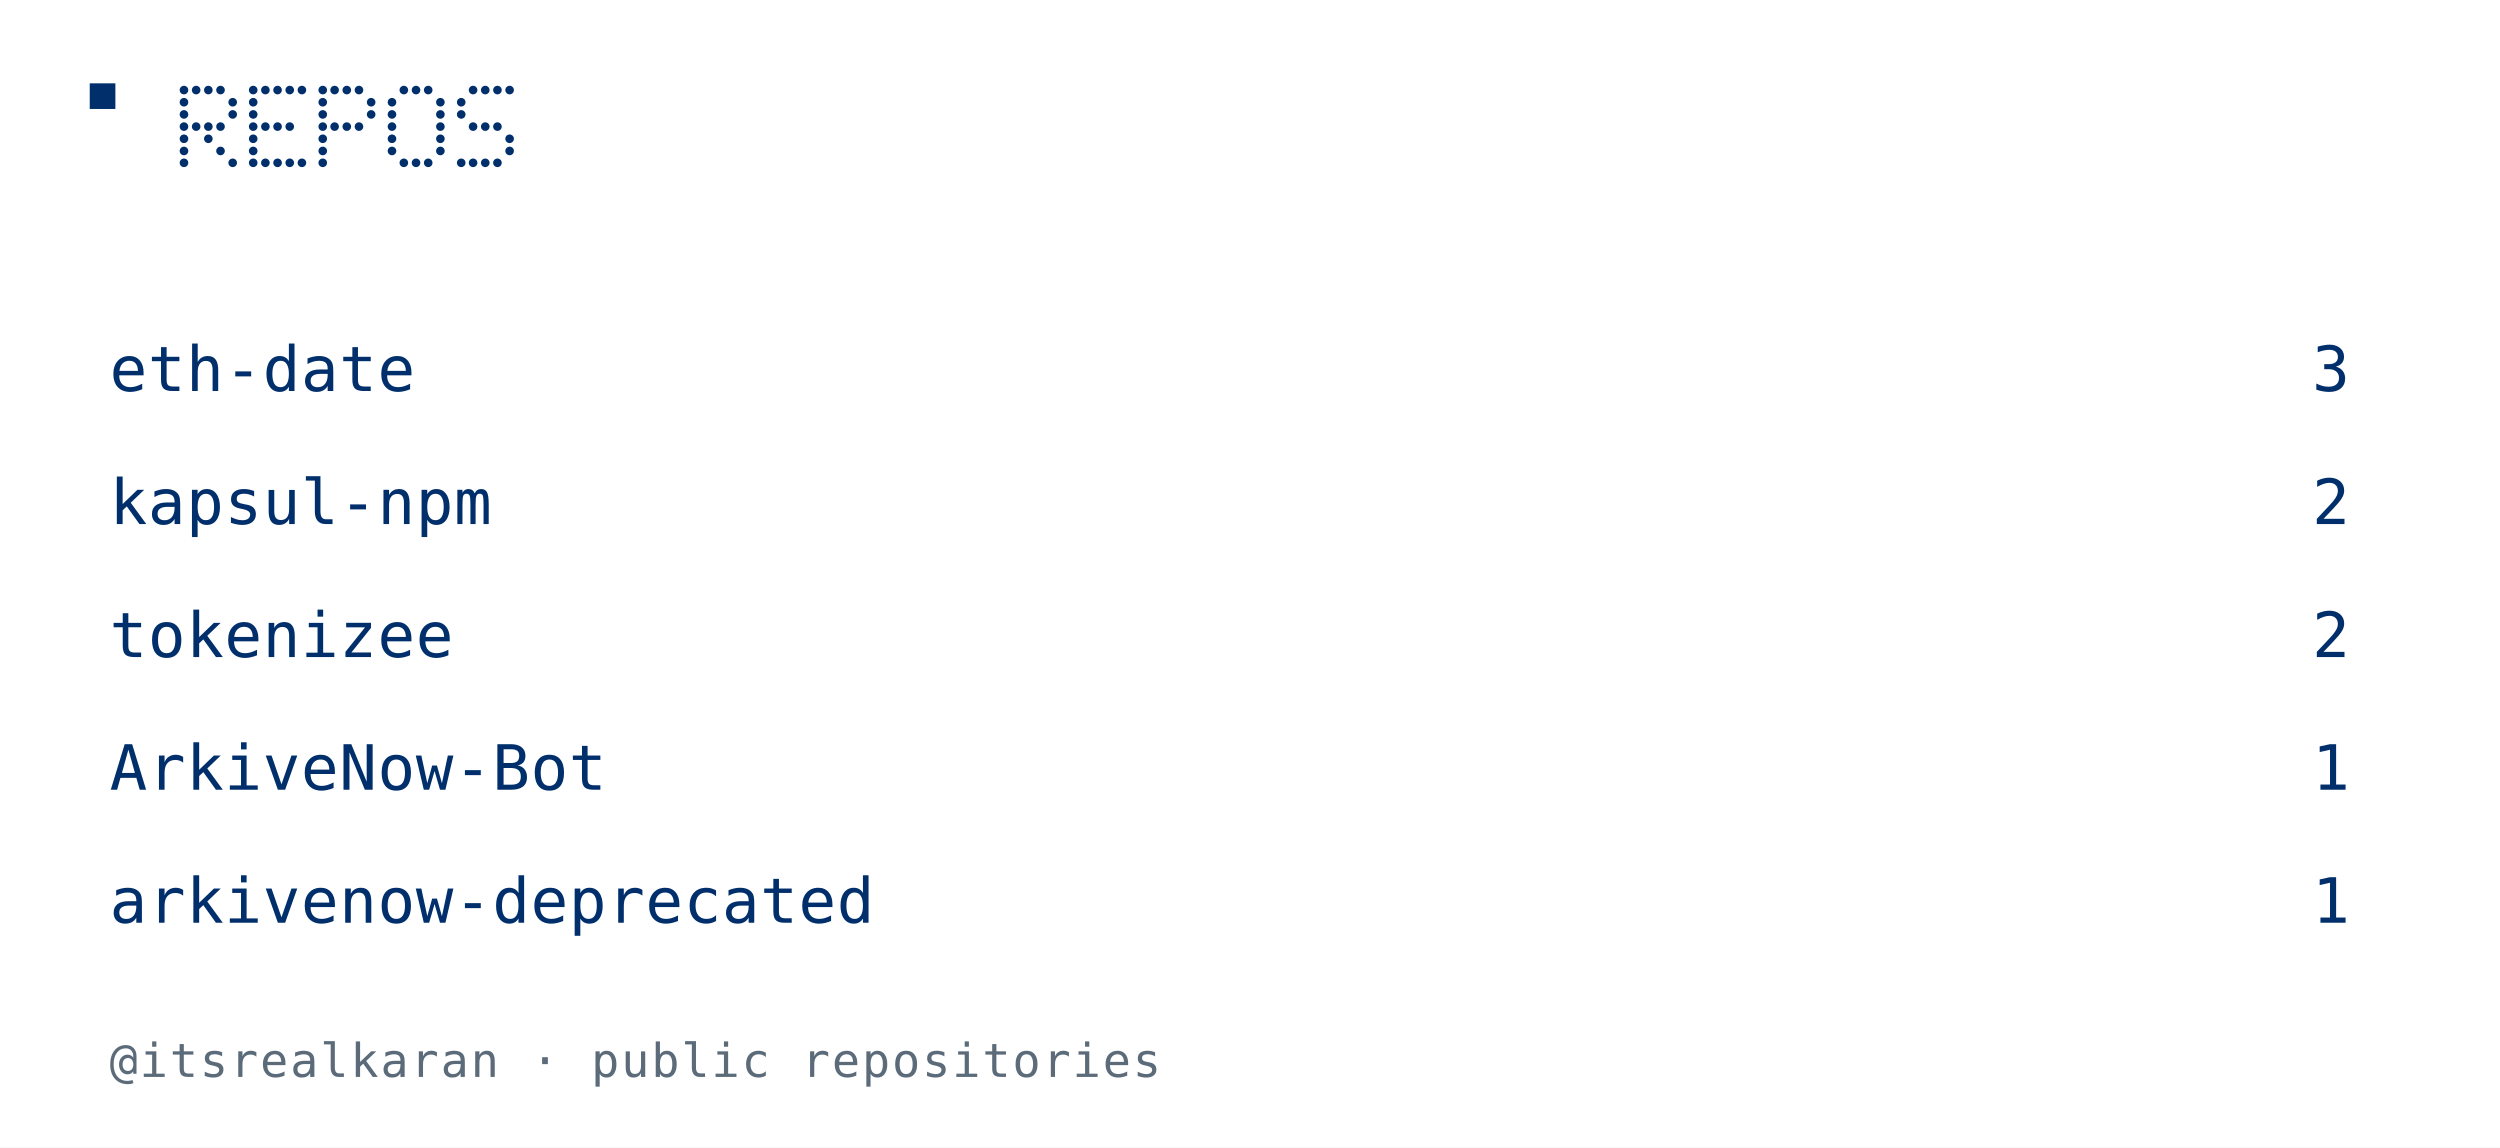
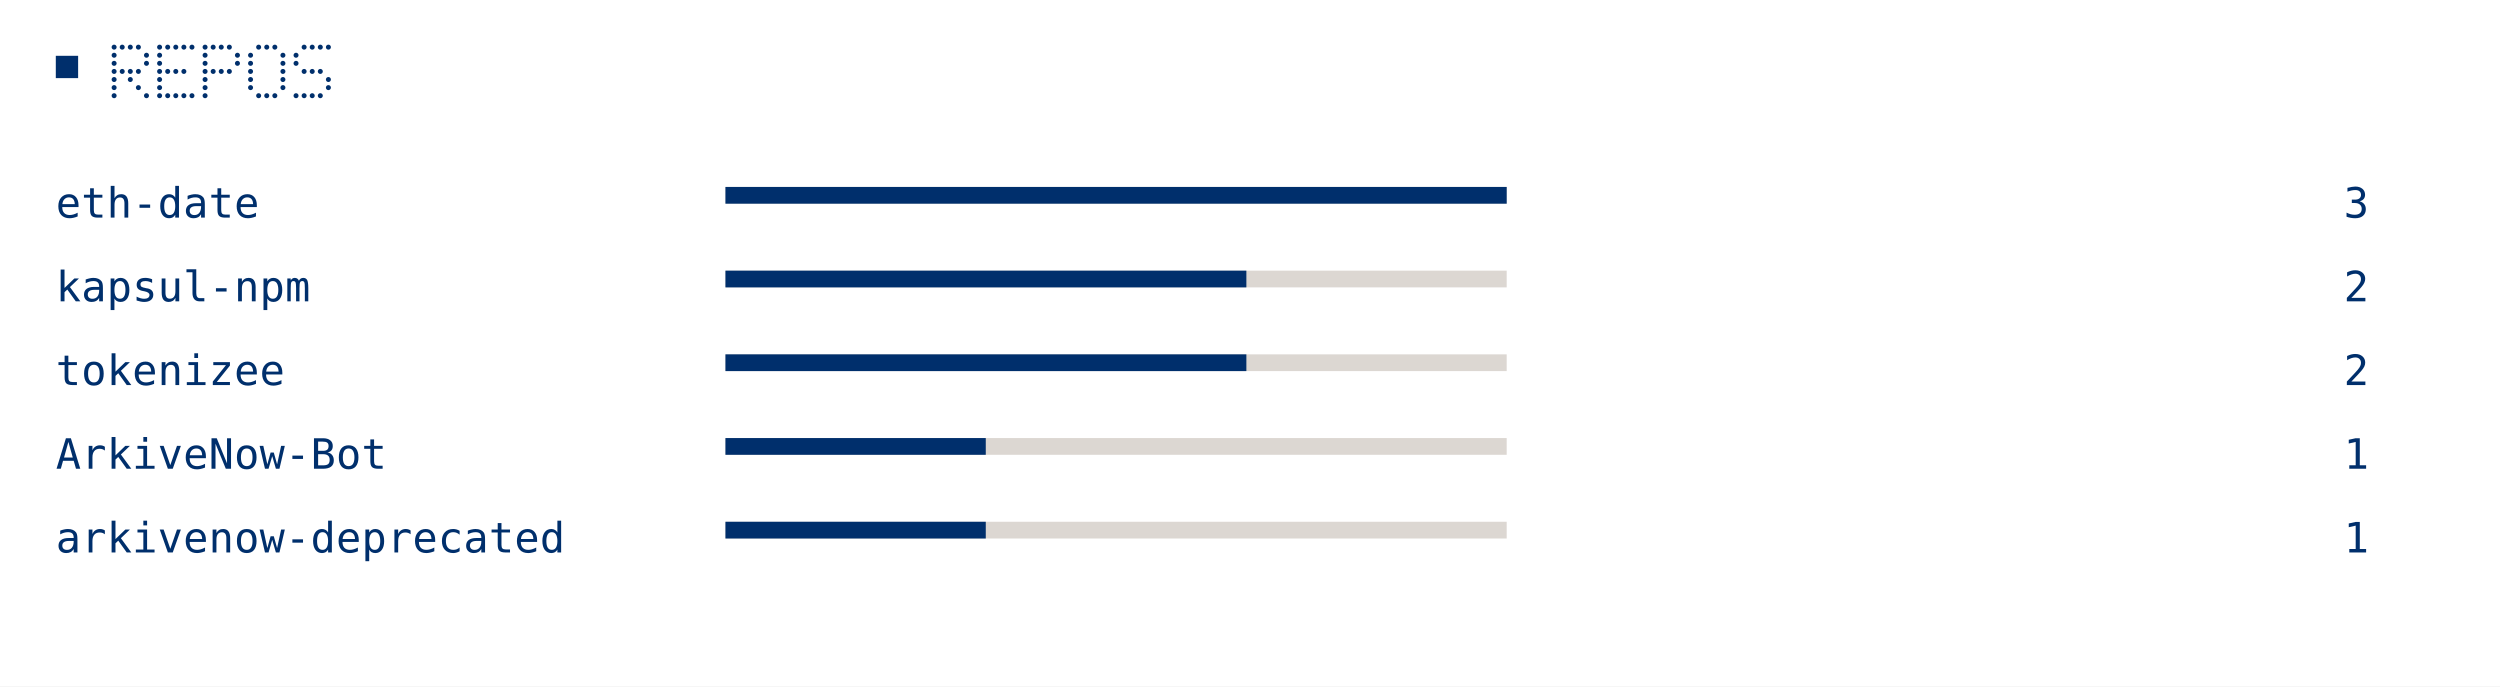
- <svg xmlns="http://www.w3.org/2000/svg" width="780" height="358" viewBox="0 0 780 358" role="img">
-   <rect width="780" height="358" fill="#FFFFFF" />
-   <rect x="28" y="26" width="8" height="8" fill="#002F6C" />
-   <circle cx="57.4" cy="28.1" r="1.34" fill="#002F6C" />
-   <circle cx="61.2" cy="28.1" r="1.34" fill="#002F6C" />
-   <circle cx="65.0" cy="28.1" r="1.34" fill="#002F6C" />
-   <circle cx="68.8" cy="28.1" r="1.34" fill="#002F6C" />
-   <circle cx="57.4" cy="31.9" r="1.34" fill="#002F6C" />
-   <circle cx="72.6" cy="31.9" r="1.34" fill="#002F6C" />
-   <circle cx="57.4" cy="35.7" r="1.34" fill="#002F6C" />
-   <circle cx="72.6" cy="35.7" r="1.34" fill="#002F6C" />
-   <circle cx="57.4" cy="39.5" r="1.34" fill="#002F6C" />
-   <circle cx="61.2" cy="39.5" r="1.34" fill="#002F6C" />
-   <circle cx="65.0" cy="39.5" r="1.34" fill="#002F6C" />
-   <circle cx="68.8" cy="39.5" r="1.34" fill="#002F6C" />
-   <circle cx="57.4" cy="43.3" r="1.34" fill="#002F6C" />
-   <circle cx="65.0" cy="43.3" r="1.34" fill="#002F6C" />
-   <circle cx="57.4" cy="47.1" r="1.34" fill="#002F6C" />
-   <circle cx="68.8" cy="47.1" r="1.34" fill="#002F6C" />
-   <circle cx="57.4" cy="50.8" r="1.34" fill="#002F6C" />
-   <circle cx="72.6" cy="50.8" r="1.34" fill="#002F6C" />
-   <circle cx="79.0" cy="28.1" r="1.34" fill="#002F6C" />
-   <circle cx="82.8" cy="28.1" r="1.34" fill="#002F6C" />
-   <circle cx="86.6" cy="28.1" r="1.34" fill="#002F6C" />
-   <circle cx="90.4" cy="28.1" r="1.34" fill="#002F6C" />
-   <circle cx="94.2" cy="28.1" r="1.34" fill="#002F6C" />
-   <circle cx="79.0" cy="31.9" r="1.34" fill="#002F6C" />
-   <circle cx="79.0" cy="35.7" r="1.34" fill="#002F6C" />
-   <circle cx="79.0" cy="39.5" r="1.34" fill="#002F6C" />
-   <circle cx="82.8" cy="39.5" r="1.34" fill="#002F6C" />
-   <circle cx="86.6" cy="39.5" r="1.34" fill="#002F6C" />
-   <circle cx="90.4" cy="39.5" r="1.34" fill="#002F6C" />
-   <circle cx="79.0" cy="43.3" r="1.34" fill="#002F6C" />
-   <circle cx="79.0" cy="47.1" r="1.34" fill="#002F6C" />
-   <circle cx="79.0" cy="50.8" r="1.34" fill="#002F6C" />
-   <circle cx="82.8" cy="50.8" r="1.34" fill="#002F6C" />
-   <circle cx="86.6" cy="50.8" r="1.34" fill="#002F6C" />
-   <circle cx="90.4" cy="50.8" r="1.34" fill="#002F6C" />
-   <circle cx="94.2" cy="50.8" r="1.34" fill="#002F6C" />
-   <circle cx="100.7" cy="28.1" r="1.34" fill="#002F6C" />
-   <circle cx="104.4" cy="28.1" r="1.34" fill="#002F6C" />
-   <circle cx="108.2" cy="28.1" r="1.34" fill="#002F6C" />
-   <circle cx="112.0" cy="28.1" r="1.34" fill="#002F6C" />
-   <circle cx="100.7" cy="31.9" r="1.34" fill="#002F6C" />
-   <circle cx="115.8" cy="31.9" r="1.34" fill="#002F6C" />
-   <circle cx="100.7" cy="35.7" r="1.34" fill="#002F6C" />
-   <circle cx="115.8" cy="35.7" r="1.34" fill="#002F6C" />
-   <circle cx="100.7" cy="39.5" r="1.34" fill="#002F6C" />
-   <circle cx="104.4" cy="39.5" r="1.34" fill="#002F6C" />
-   <circle cx="108.2" cy="39.5" r="1.34" fill="#002F6C" />
-   <circle cx="112.0" cy="39.5" r="1.34" fill="#002F6C" />
-   <circle cx="100.7" cy="43.3" r="1.34" fill="#002F6C" />
-   <circle cx="100.7" cy="47.1" r="1.34" fill="#002F6C" />
-   <circle cx="100.7" cy="50.8" r="1.34" fill="#002F6C" />
-   <circle cx="126.0" cy="28.1" r="1.34" fill="#002F6C" />
-   <circle cx="129.8" cy="28.1" r="1.34" fill="#002F6C" />
-   <circle cx="133.6" cy="28.1" r="1.34" fill="#002F6C" />
-   <circle cx="122.3" cy="31.9" r="1.34" fill="#002F6C" />
-   <circle cx="137.4" cy="31.9" r="1.34" fill="#002F6C" />
-   <circle cx="122.3" cy="35.7" r="1.34" fill="#002F6C" />
-   <circle cx="137.4" cy="35.7" r="1.34" fill="#002F6C" />
-   <circle cx="122.3" cy="39.5" r="1.34" fill="#002F6C" />
-   <circle cx="137.4" cy="39.5" r="1.34" fill="#002F6C" />
-   <circle cx="122.3" cy="43.3" r="1.34" fill="#002F6C" />
-   <circle cx="137.4" cy="43.3" r="1.34" fill="#002F6C" />
-   <circle cx="122.3" cy="47.1" r="1.34" fill="#002F6C" />
-   <circle cx="137.4" cy="47.1" r="1.34" fill="#002F6C" />
-   <circle cx="126.0" cy="50.8" r="1.34" fill="#002F6C" />
-   <circle cx="129.8" cy="50.8" r="1.34" fill="#002F6C" />
-   <circle cx="133.6" cy="50.8" r="1.34" fill="#002F6C" />
-   <circle cx="147.6" cy="28.1" r="1.34" fill="#002F6C" />
-   <circle cx="151.4" cy="28.1" r="1.34" fill="#002F6C" />
-   <circle cx="155.2" cy="28.1" r="1.34" fill="#002F6C" />
-   <circle cx="159.0" cy="28.1" r="1.34" fill="#002F6C" />
-   <circle cx="143.9" cy="31.9" r="1.34" fill="#002F6C" />
-   <circle cx="143.9" cy="35.7" r="1.34" fill="#002F6C" />
-   <circle cx="147.6" cy="39.5" r="1.34" fill="#002F6C" />
-   <circle cx="151.4" cy="39.5" r="1.34" fill="#002F6C" />
-   <circle cx="155.2" cy="39.5" r="1.34" fill="#002F6C" />
-   <circle cx="159.0" cy="43.3" r="1.34" fill="#002F6C" />
-   <circle cx="159.0" cy="47.1" r="1.34" fill="#002F6C" />
-   <circle cx="143.9" cy="50.8" r="1.34" fill="#002F6C" />
-   <circle cx="147.6" cy="50.8" r="1.34" fill="#002F6C" />
-   <circle cx="151.4" cy="50.8" r="1.34" fill="#002F6C" />
-   <circle cx="155.2" cy="50.8" r="1.34" fill="#002F6C" />
-   <text x="34.2" y="122.0" fill="#002F6C" font-family="ui-monospace, Geist Mono, monospace" font-size="19.5" letter-spacing="0.2" dominant-baseline="auto">eth-date</text>
-   <text x="721.4" y="122.0" fill="#002F6C" font-family="ui-monospace, Geist Mono, monospace" font-size="19.5" letter-spacing="0.4" dominant-baseline="auto">3</text>
-   <text x="34.2" y="163.5" fill="#002F6C" font-family="ui-monospace, Geist Mono, monospace" font-size="19.5" letter-spacing="0.2" dominant-baseline="auto">kapsul-npm</text>
-   <text x="721.4" y="163.5" fill="#002F6C" font-family="ui-monospace, Geist Mono, monospace" font-size="19.5" letter-spacing="0.4" dominant-baseline="auto">2</text>
-   <text x="34.2" y="205.0" fill="#002F6C" font-family="ui-monospace, Geist Mono, monospace" font-size="19.5" letter-spacing="0.2" dominant-baseline="auto">tokenizee</text>
-   <text x="721.4" y="205.0" fill="#002F6C" font-family="ui-monospace, Geist Mono, monospace" font-size="19.5" letter-spacing="0.4" dominant-baseline="auto">2</text>
-   <text x="34.2" y="246.4" fill="#002F6C" font-family="ui-monospace, Geist Mono, monospace" font-size="19.5" letter-spacing="0.2" dominant-baseline="auto">ArkiveNow-Bot</text>
-   <text x="721.4" y="246.4" fill="#002F6C" font-family="ui-monospace, Geist Mono, monospace" font-size="19.5" letter-spacing="0.4" dominant-baseline="auto">1</text>
-   <text x="34.2" y="287.9" fill="#002F6C" font-family="ui-monospace, Geist Mono, monospace" font-size="19.5" letter-spacing="0.2" dominant-baseline="auto">arkivenow-deprecated</text>
-   <text x="721.4" y="287.9" fill="#002F6C" font-family="ui-monospace, Geist Mono, monospace" font-size="19.5" letter-spacing="0.4" dominant-baseline="auto">1</text>
-   <text x="34.2" y="336.0" fill="#5C6B7A" font-family="ui-monospace, Geist Mono, monospace" font-size="14.6" letter-spacing="0.6" dominant-baseline="auto">@itsrealkaran · public repositories</text>
+ <svg xmlns="http://www.w3.org/2000/svg" width="896" height="246" viewBox="0 0 896 246" role="img">
+   <rect width="896" height="246" fill="#FFFFFF" />
+   <rect x="20" y="20" width="8" height="8" fill="#002F6C" />
+   <circle cx="40.9" cy="16.9" r="0.90" fill="#002F6C" />
+   <circle cx="43.8" cy="16.9" r="0.90" fill="#002F6C" />
+   <circle cx="46.7" cy="16.9" r="0.90" fill="#002F6C" />
+   <circle cx="49.6" cy="16.9" r="0.90" fill="#002F6C" />
+   <circle cx="40.9" cy="19.8" r="0.90" fill="#002F6C" />
+   <circle cx="52.5" cy="19.8" r="0.90" fill="#002F6C" />
+   <circle cx="40.9" cy="22.7" r="0.90" fill="#002F6C" />
+   <circle cx="52.5" cy="22.7" r="0.90" fill="#002F6C" />
+   <circle cx="40.9" cy="25.6" r="0.90" fill="#002F6C" />
+   <circle cx="43.8" cy="25.6" r="0.90" fill="#002F6C" />
+   <circle cx="46.7" cy="25.6" r="0.90" fill="#002F6C" />
+   <circle cx="49.6" cy="25.6" r="0.90" fill="#002F6C" />
+   <circle cx="40.9" cy="28.5" r="0.90" fill="#002F6C" />
+   <circle cx="46.7" cy="28.5" r="0.90" fill="#002F6C" />
+   <circle cx="40.9" cy="31.4" r="0.90" fill="#002F6C" />
+   <circle cx="49.6" cy="31.4" r="0.90" fill="#002F6C" />
+   <circle cx="40.9" cy="34.3" r="0.90" fill="#002F6C" />
+   <circle cx="52.5" cy="34.3" r="0.90" fill="#002F6C" />
+   <circle cx="57.2" cy="16.9" r="0.90" fill="#002F6C" />
+   <circle cx="60.1" cy="16.9" r="0.90" fill="#002F6C" />
+   <circle cx="63.0" cy="16.9" r="0.90" fill="#002F6C" />
+   <circle cx="65.9" cy="16.9" r="0.90" fill="#002F6C" />
+   <circle cx="68.8" cy="16.9" r="0.90" fill="#002F6C" />
+   <circle cx="57.2" cy="19.8" r="0.90" fill="#002F6C" />
+   <circle cx="57.2" cy="22.7" r="0.90" fill="#002F6C" />
+   <circle cx="57.2" cy="25.6" r="0.90" fill="#002F6C" />
+   <circle cx="60.1" cy="25.6" r="0.90" fill="#002F6C" />
+   <circle cx="63.0" cy="25.6" r="0.90" fill="#002F6C" />
+   <circle cx="65.9" cy="25.6" r="0.90" fill="#002F6C" />
+   <circle cx="57.2" cy="28.5" r="0.90" fill="#002F6C" />
+   <circle cx="57.2" cy="31.4" r="0.90" fill="#002F6C" />
+   <circle cx="57.2" cy="34.3" r="0.90" fill="#002F6C" />
+   <circle cx="60.1" cy="34.3" r="0.90" fill="#002F6C" />
+   <circle cx="63.0" cy="34.3" r="0.90" fill="#002F6C" />
+   <circle cx="65.9" cy="34.3" r="0.90" fill="#002F6C" />
+   <circle cx="68.8" cy="34.3" r="0.90" fill="#002F6C" />
+   <circle cx="73.5" cy="16.9" r="0.90" fill="#002F6C" />
+   <circle cx="76.4" cy="16.9" r="0.90" fill="#002F6C" />
+   <circle cx="79.3" cy="16.9" r="0.90" fill="#002F6C" />
+   <circle cx="82.2" cy="16.9" r="0.90" fill="#002F6C" />
+   <circle cx="73.5" cy="19.8" r="0.90" fill="#002F6C" />
+   <circle cx="85.1" cy="19.8" r="0.90" fill="#002F6C" />
+   <circle cx="73.5" cy="22.7" r="0.90" fill="#002F6C" />
+   <circle cx="85.1" cy="22.7" r="0.90" fill="#002F6C" />
+   <circle cx="73.5" cy="25.6" r="0.90" fill="#002F6C" />
+   <circle cx="76.4" cy="25.6" r="0.90" fill="#002F6C" />
+   <circle cx="79.3" cy="25.6" r="0.90" fill="#002F6C" />
+   <circle cx="82.2" cy="25.6" r="0.90" fill="#002F6C" />
+   <circle cx="73.5" cy="28.5" r="0.90" fill="#002F6C" />
+   <circle cx="73.5" cy="31.4" r="0.90" fill="#002F6C" />
+   <circle cx="73.5" cy="34.3" r="0.90" fill="#002F6C" />
+   <circle cx="92.7" cy="16.9" r="0.90" fill="#002F6C" />
+   <circle cx="95.6" cy="16.9" r="0.90" fill="#002F6C" />
+   <circle cx="98.5" cy="16.9" r="0.90" fill="#002F6C" />
+   <circle cx="89.8" cy="19.8" r="0.90" fill="#002F6C" />
+   <circle cx="101.4" cy="19.8" r="0.90" fill="#002F6C" />
+   <circle cx="89.8" cy="22.7" r="0.90" fill="#002F6C" />
+   <circle cx="101.4" cy="22.7" r="0.90" fill="#002F6C" />
+   <circle cx="89.8" cy="25.6" r="0.90" fill="#002F6C" />
+   <circle cx="101.4" cy="25.6" r="0.90" fill="#002F6C" />
+   <circle cx="89.8" cy="28.5" r="0.90" fill="#002F6C" />
+   <circle cx="101.4" cy="28.5" r="0.90" fill="#002F6C" />
+   <circle cx="89.8" cy="31.4" r="0.90" fill="#002F6C" />
+   <circle cx="101.4" cy="31.4" r="0.90" fill="#002F6C" />
+   <circle cx="92.7" cy="34.3" r="0.90" fill="#002F6C" />
+   <circle cx="95.6" cy="34.3" r="0.90" fill="#002F6C" />
+   <circle cx="98.5" cy="34.3" r="0.90" fill="#002F6C" />
+   <circle cx="109.0" cy="16.9" r="0.90" fill="#002F6C" />
+   <circle cx="111.9" cy="16.9" r="0.90" fill="#002F6C" />
+   <circle cx="114.8" cy="16.9" r="0.90" fill="#002F6C" />
+   <circle cx="117.7" cy="16.9" r="0.90" fill="#002F6C" />
+   <circle cx="106.1" cy="19.8" r="0.90" fill="#002F6C" />
+   <circle cx="106.1" cy="22.7" r="0.90" fill="#002F6C" />
+   <circle cx="109.0" cy="25.6" r="0.90" fill="#002F6C" />
+   <circle cx="111.9" cy="25.6" r="0.90" fill="#002F6C" />
+   <circle cx="114.8" cy="25.6" r="0.90" fill="#002F6C" />
+   <circle cx="117.7" cy="28.5" r="0.90" fill="#002F6C" />
+   <circle cx="117.7" cy="31.4" r="0.90" fill="#002F6C" />
+   <circle cx="106.1" cy="34.3" r="0.90" fill="#002F6C" />
+   <circle cx="109.0" cy="34.3" r="0.90" fill="#002F6C" />
+   <circle cx="111.9" cy="34.3" r="0.90" fill="#002F6C" />
+   <circle cx="114.8" cy="34.3" r="0.90" fill="#002F6C" />
+   <text x="20" y="78" fill="#002F6C" font-family="ui-monospace, Geist Mono, monospace" font-size="15" letter-spacing="0.1" dominant-baseline="auto">eth-date</text>
+   <text x="840" y="78" fill="#002F6C" font-family="ui-monospace, Geist Mono, monospace" font-size="15" letter-spacing="0.2" dominant-baseline="auto">3</text>
+   <rect x="260" y="67" width="280" height="6" fill="#DCD7D2" />
+   <rect x="260" y="67" width="280.0" height="6" fill="#002F6C" />
+   <text x="20" y="108" fill="#002F6C" font-family="ui-monospace, Geist Mono, monospace" font-size="15" letter-spacing="0.1" dominant-baseline="auto">kapsul-npm</text>
+   <text x="840" y="108" fill="#002F6C" font-family="ui-monospace, Geist Mono, monospace" font-size="15" letter-spacing="0.2" dominant-baseline="auto">2</text>
+   <rect x="260" y="97" width="280" height="6" fill="#DCD7D2" />
+   <rect x="260" y="97" width="186.7" height="6" fill="#002F6C" />
+   <text x="20" y="138" fill="#002F6C" font-family="ui-monospace, Geist Mono, monospace" font-size="15" letter-spacing="0.1" dominant-baseline="auto">tokenizee</text>
+   <text x="840" y="138" fill="#002F6C" font-family="ui-monospace, Geist Mono, monospace" font-size="15" letter-spacing="0.2" dominant-baseline="auto">2</text>
+   <rect x="260" y="127" width="280" height="6" fill="#DCD7D2" />
+   <rect x="260" y="127" width="186.7" height="6" fill="#002F6C" />
+   <text x="20" y="168" fill="#002F6C" font-family="ui-monospace, Geist Mono, monospace" font-size="15" letter-spacing="0.1" dominant-baseline="auto">ArkiveNow-Bot</text>
+   <text x="840" y="168" fill="#002F6C" font-family="ui-monospace, Geist Mono, monospace" font-size="15" letter-spacing="0.2" dominant-baseline="auto">1</text>
+   <rect x="260" y="157" width="280" height="6" fill="#DCD7D2" />
+   <rect x="260" y="157" width="93.3" height="6" fill="#002F6C" />
+   <text x="20" y="198" fill="#002F6C" font-family="ui-monospace, Geist Mono, monospace" font-size="15" letter-spacing="0.1" dominant-baseline="auto">arkivenow-deprecated</text>
+   <text x="840" y="198" fill="#002F6C" font-family="ui-monospace, Geist Mono, monospace" font-size="15" letter-spacing="0.2" dominant-baseline="auto">1</text>
+   <rect x="260" y="187" width="280" height="6" fill="#DCD7D2" />
+   <rect x="260" y="187" width="93.3" height="6" fill="#002F6C" />
</svg>
